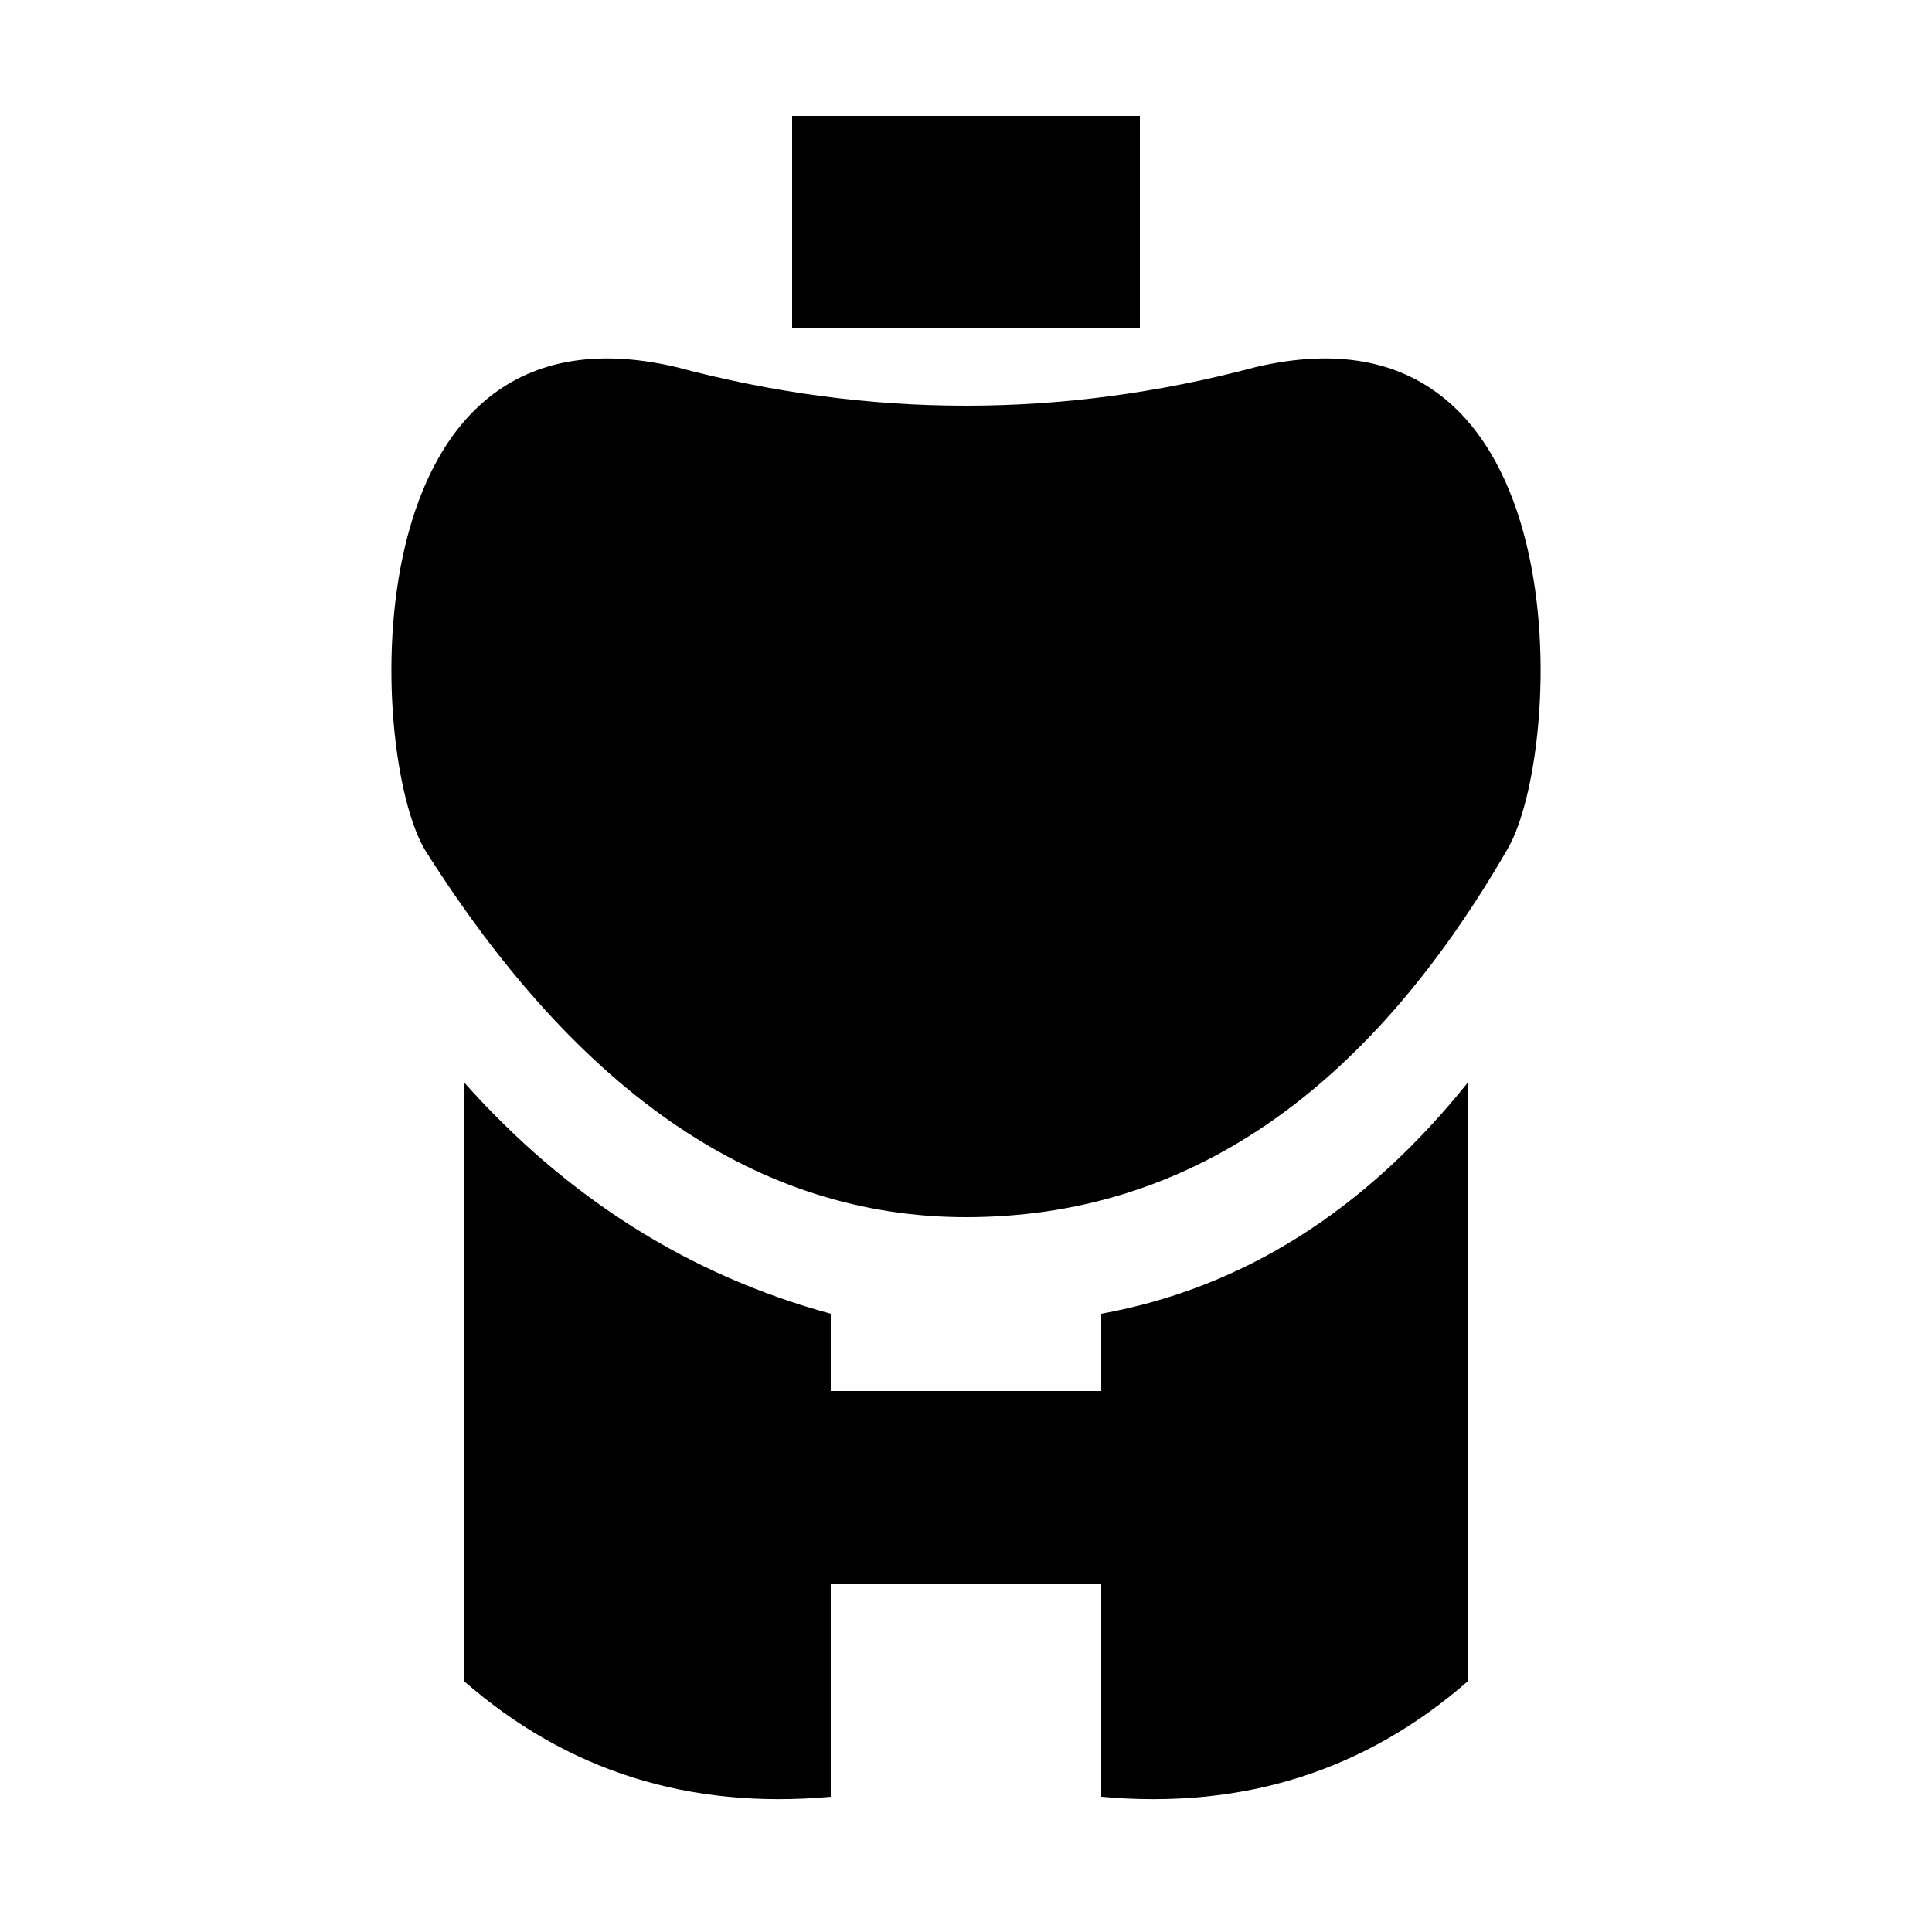
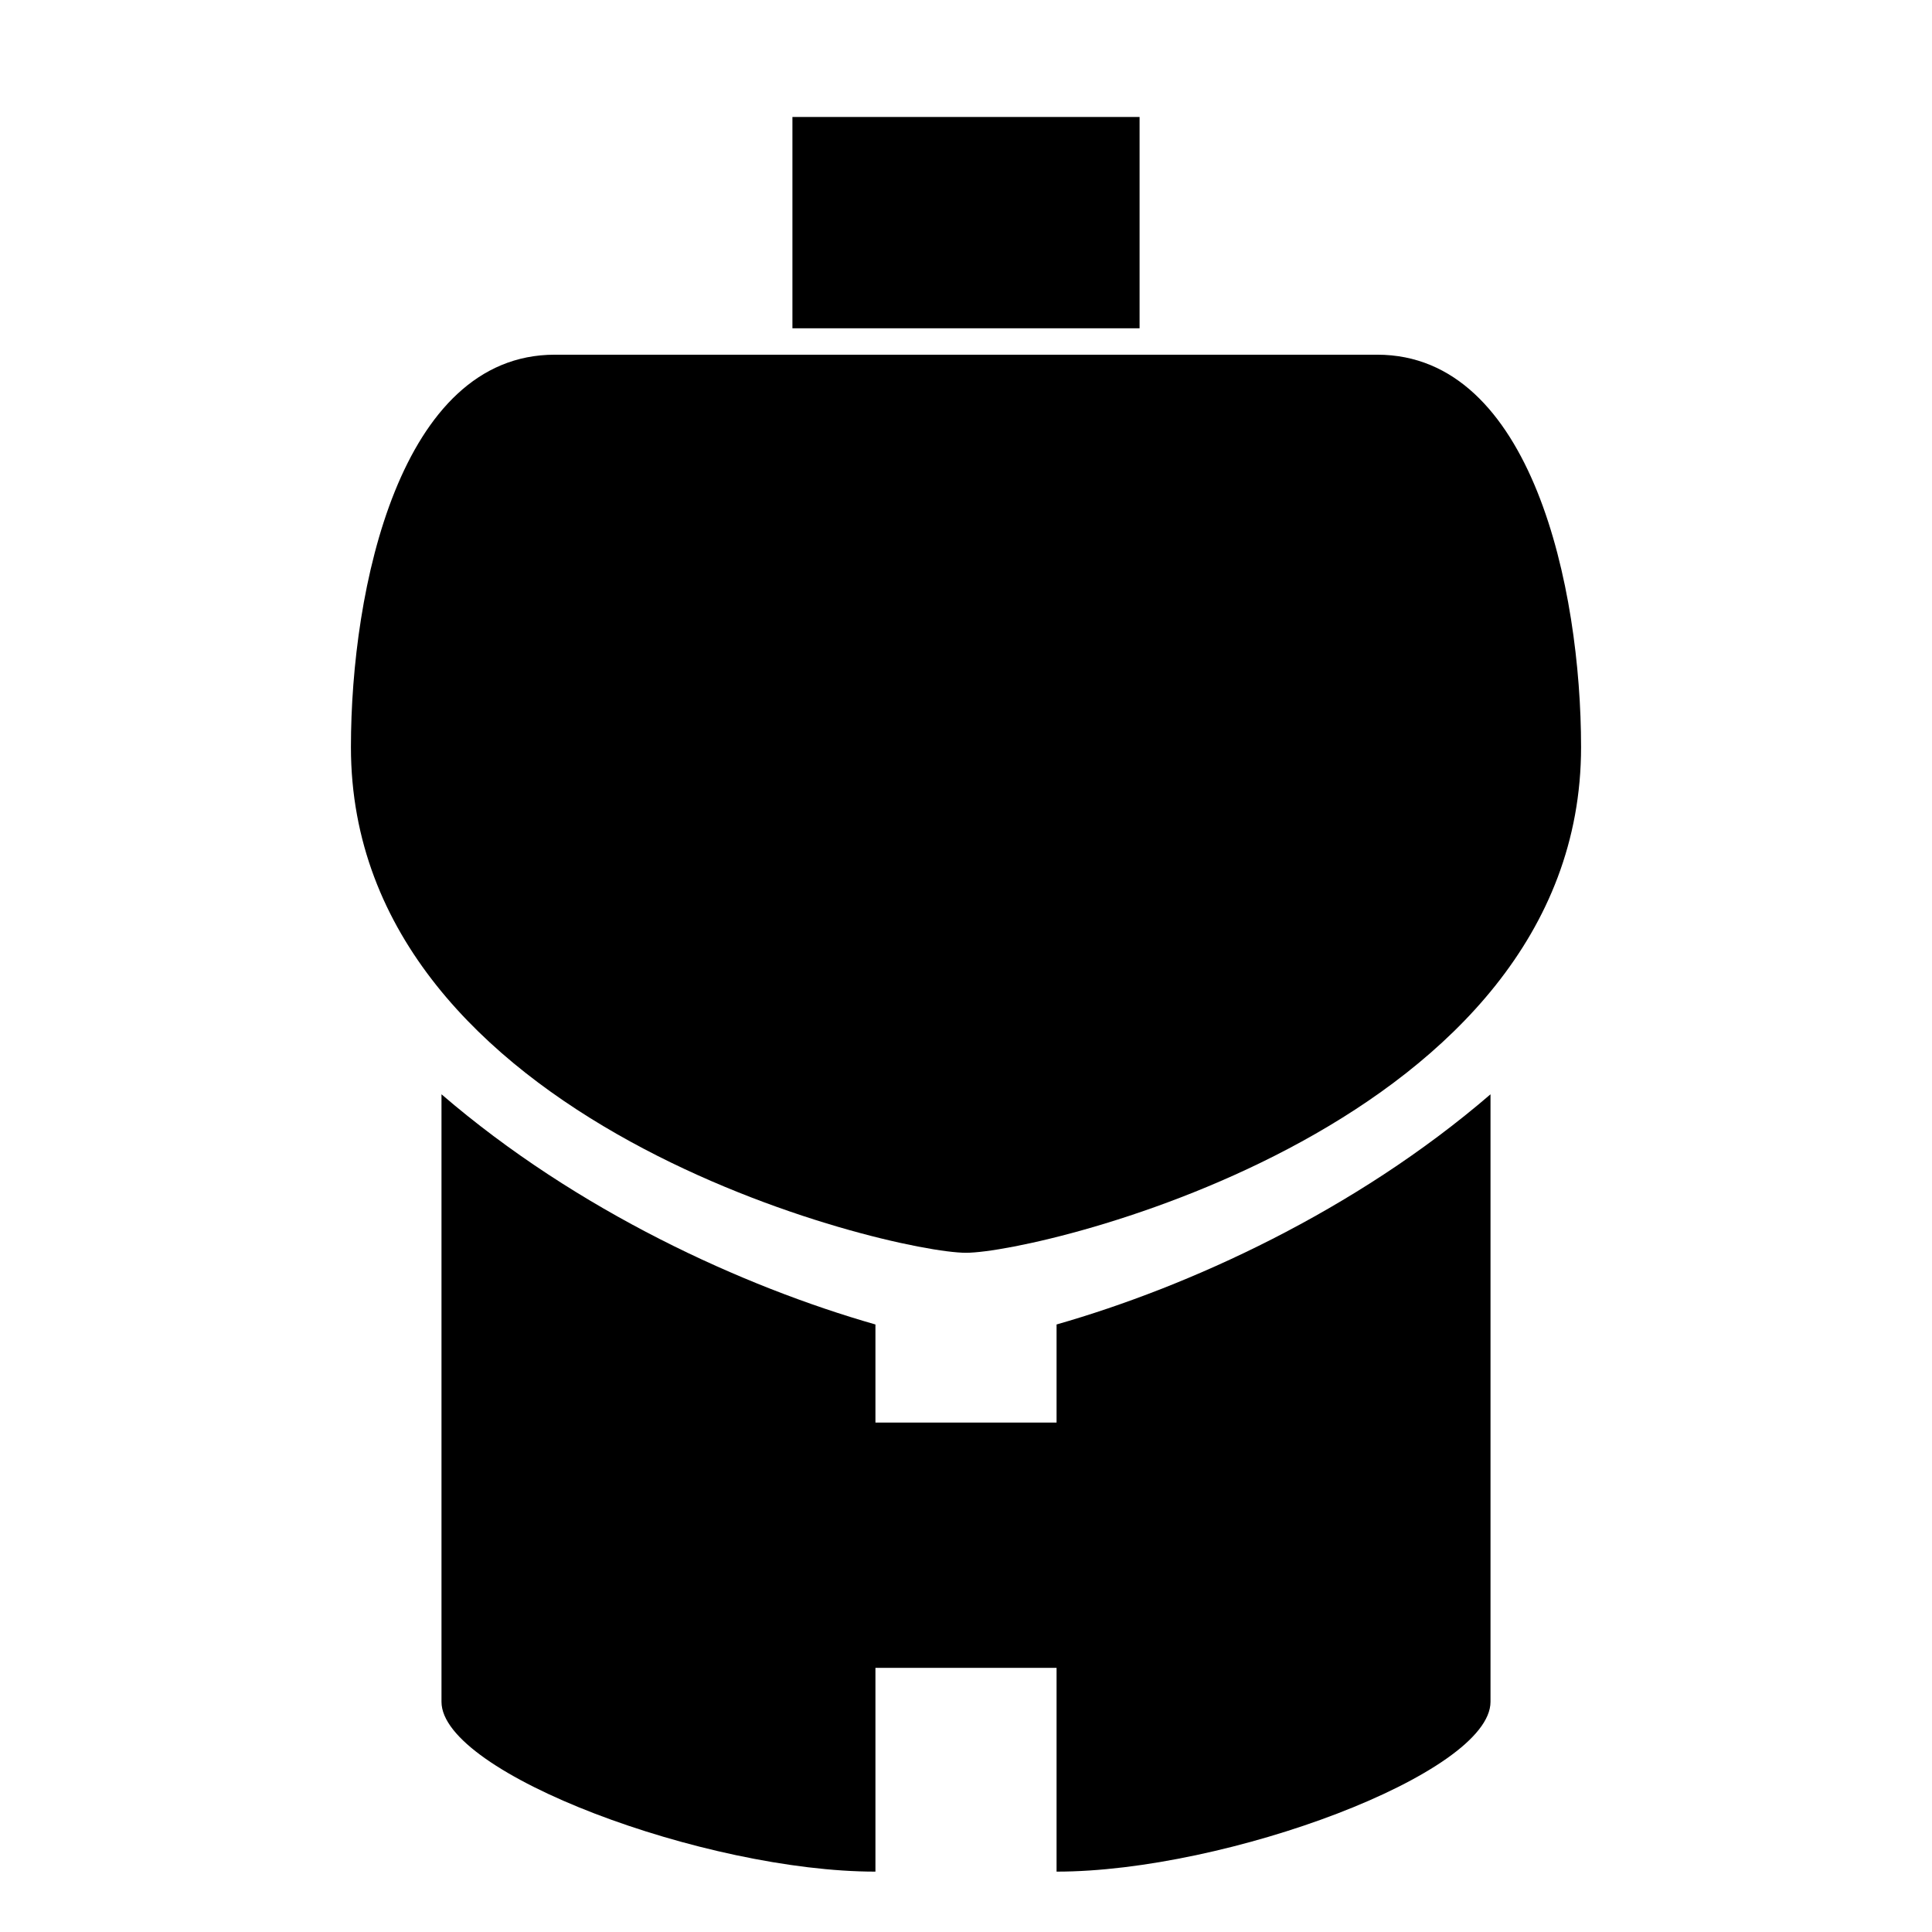
- <svg xmlns="http://www.w3.org/2000/svg" width="100" height="100" viewBox="0 0 100 100" fill="currentColor" class="r6data__loadout r6data__loadout__gadget" id="gadget">
-   <path d="M41 6H59V17H41Z" />
-   <path d="M22 44C19 39 18 15 35 19Q50 23 65 19C82 15 81 39 78 44Q67 63 50 63 34 63 22 44Z" />
-   <path d="M24 56Q32 65 43 68V72H57V68Q68 66 76 56V87Q68 94 57 93V82H43V93Q32 94 24 87Z" />
+ <svg xmlns="http://www.w3.org/2000/svg" width="512" height="512" viewBox="0 0 512 512" fill="currentColor" class="r6data__loadout r6data__loadout__gadget" id="gadget">
+   <path d="M210 31h92v56h-92Z" />
+   <path d="M365 94C406 94 419 156 419 198 419 298 276 332 256 332 236 332 93 298 93 198 93 156 106 94 147 94Z" />
+   <path d="M117 290C153 321 197 341 232 351V377H280V351C315 341 359 321 395 290V451C395 470 325 496 280 496V442H232V496C187 496 117 470 117 451Z" />
</svg>
